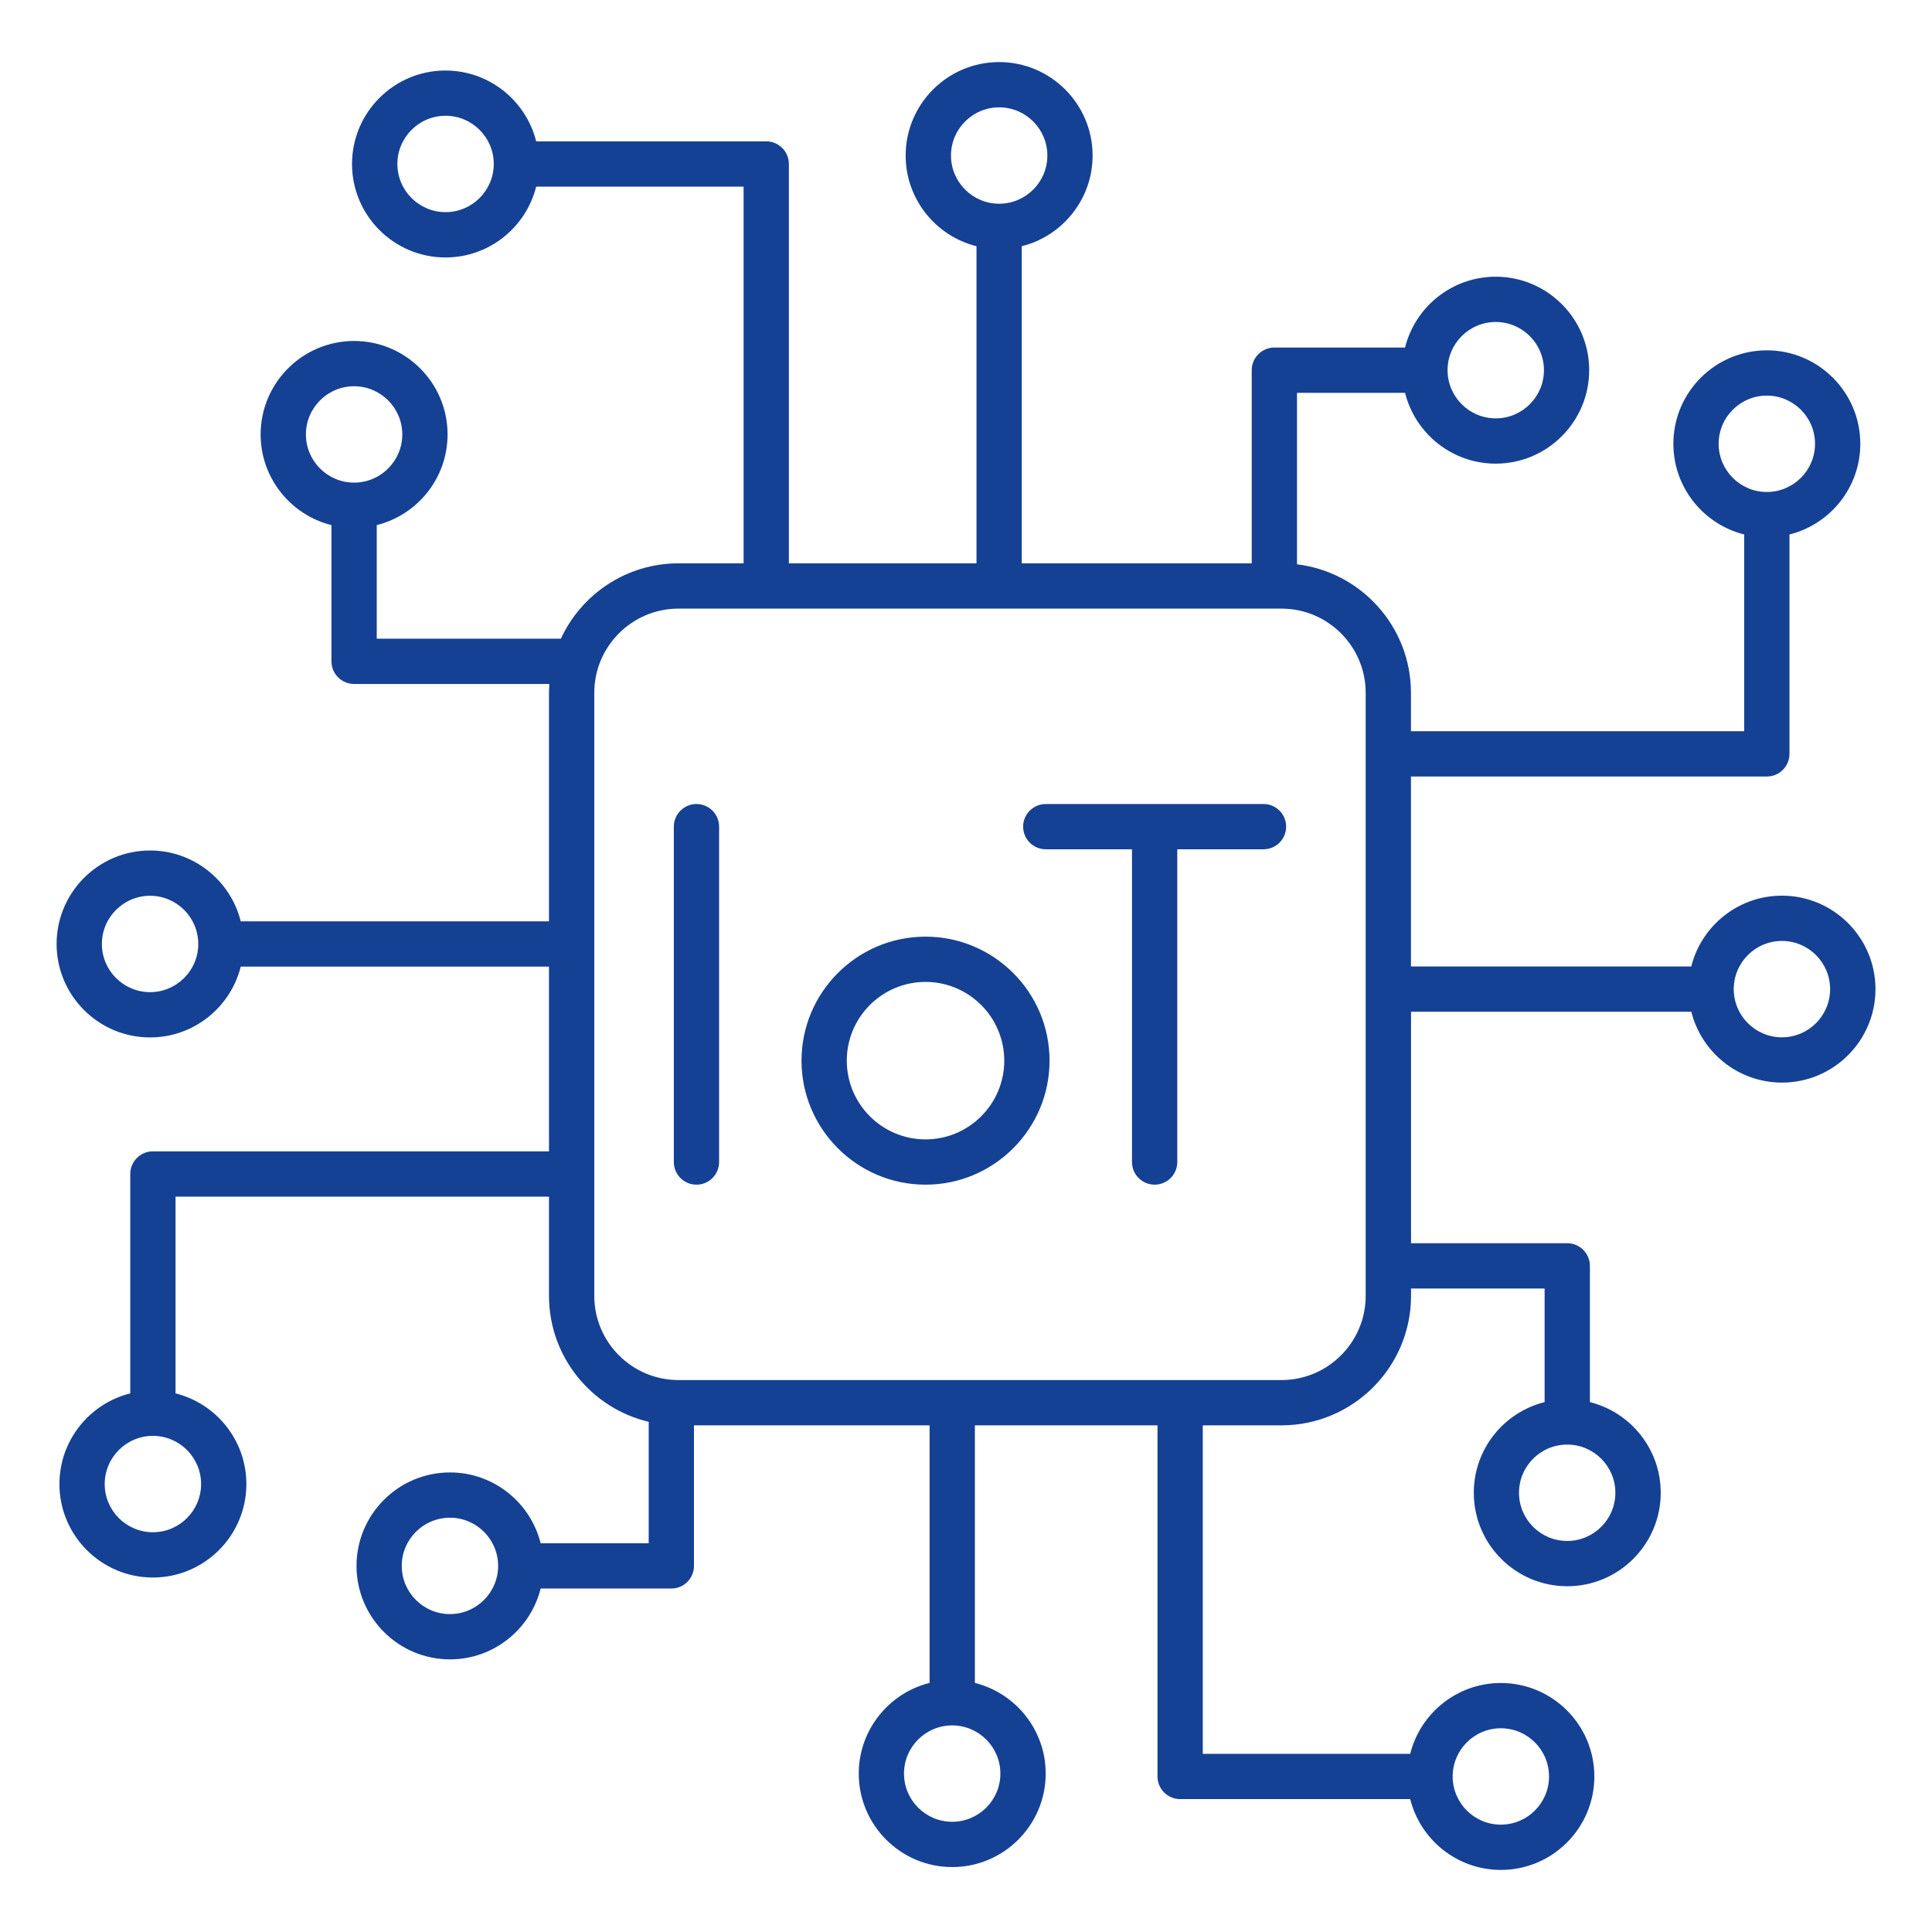
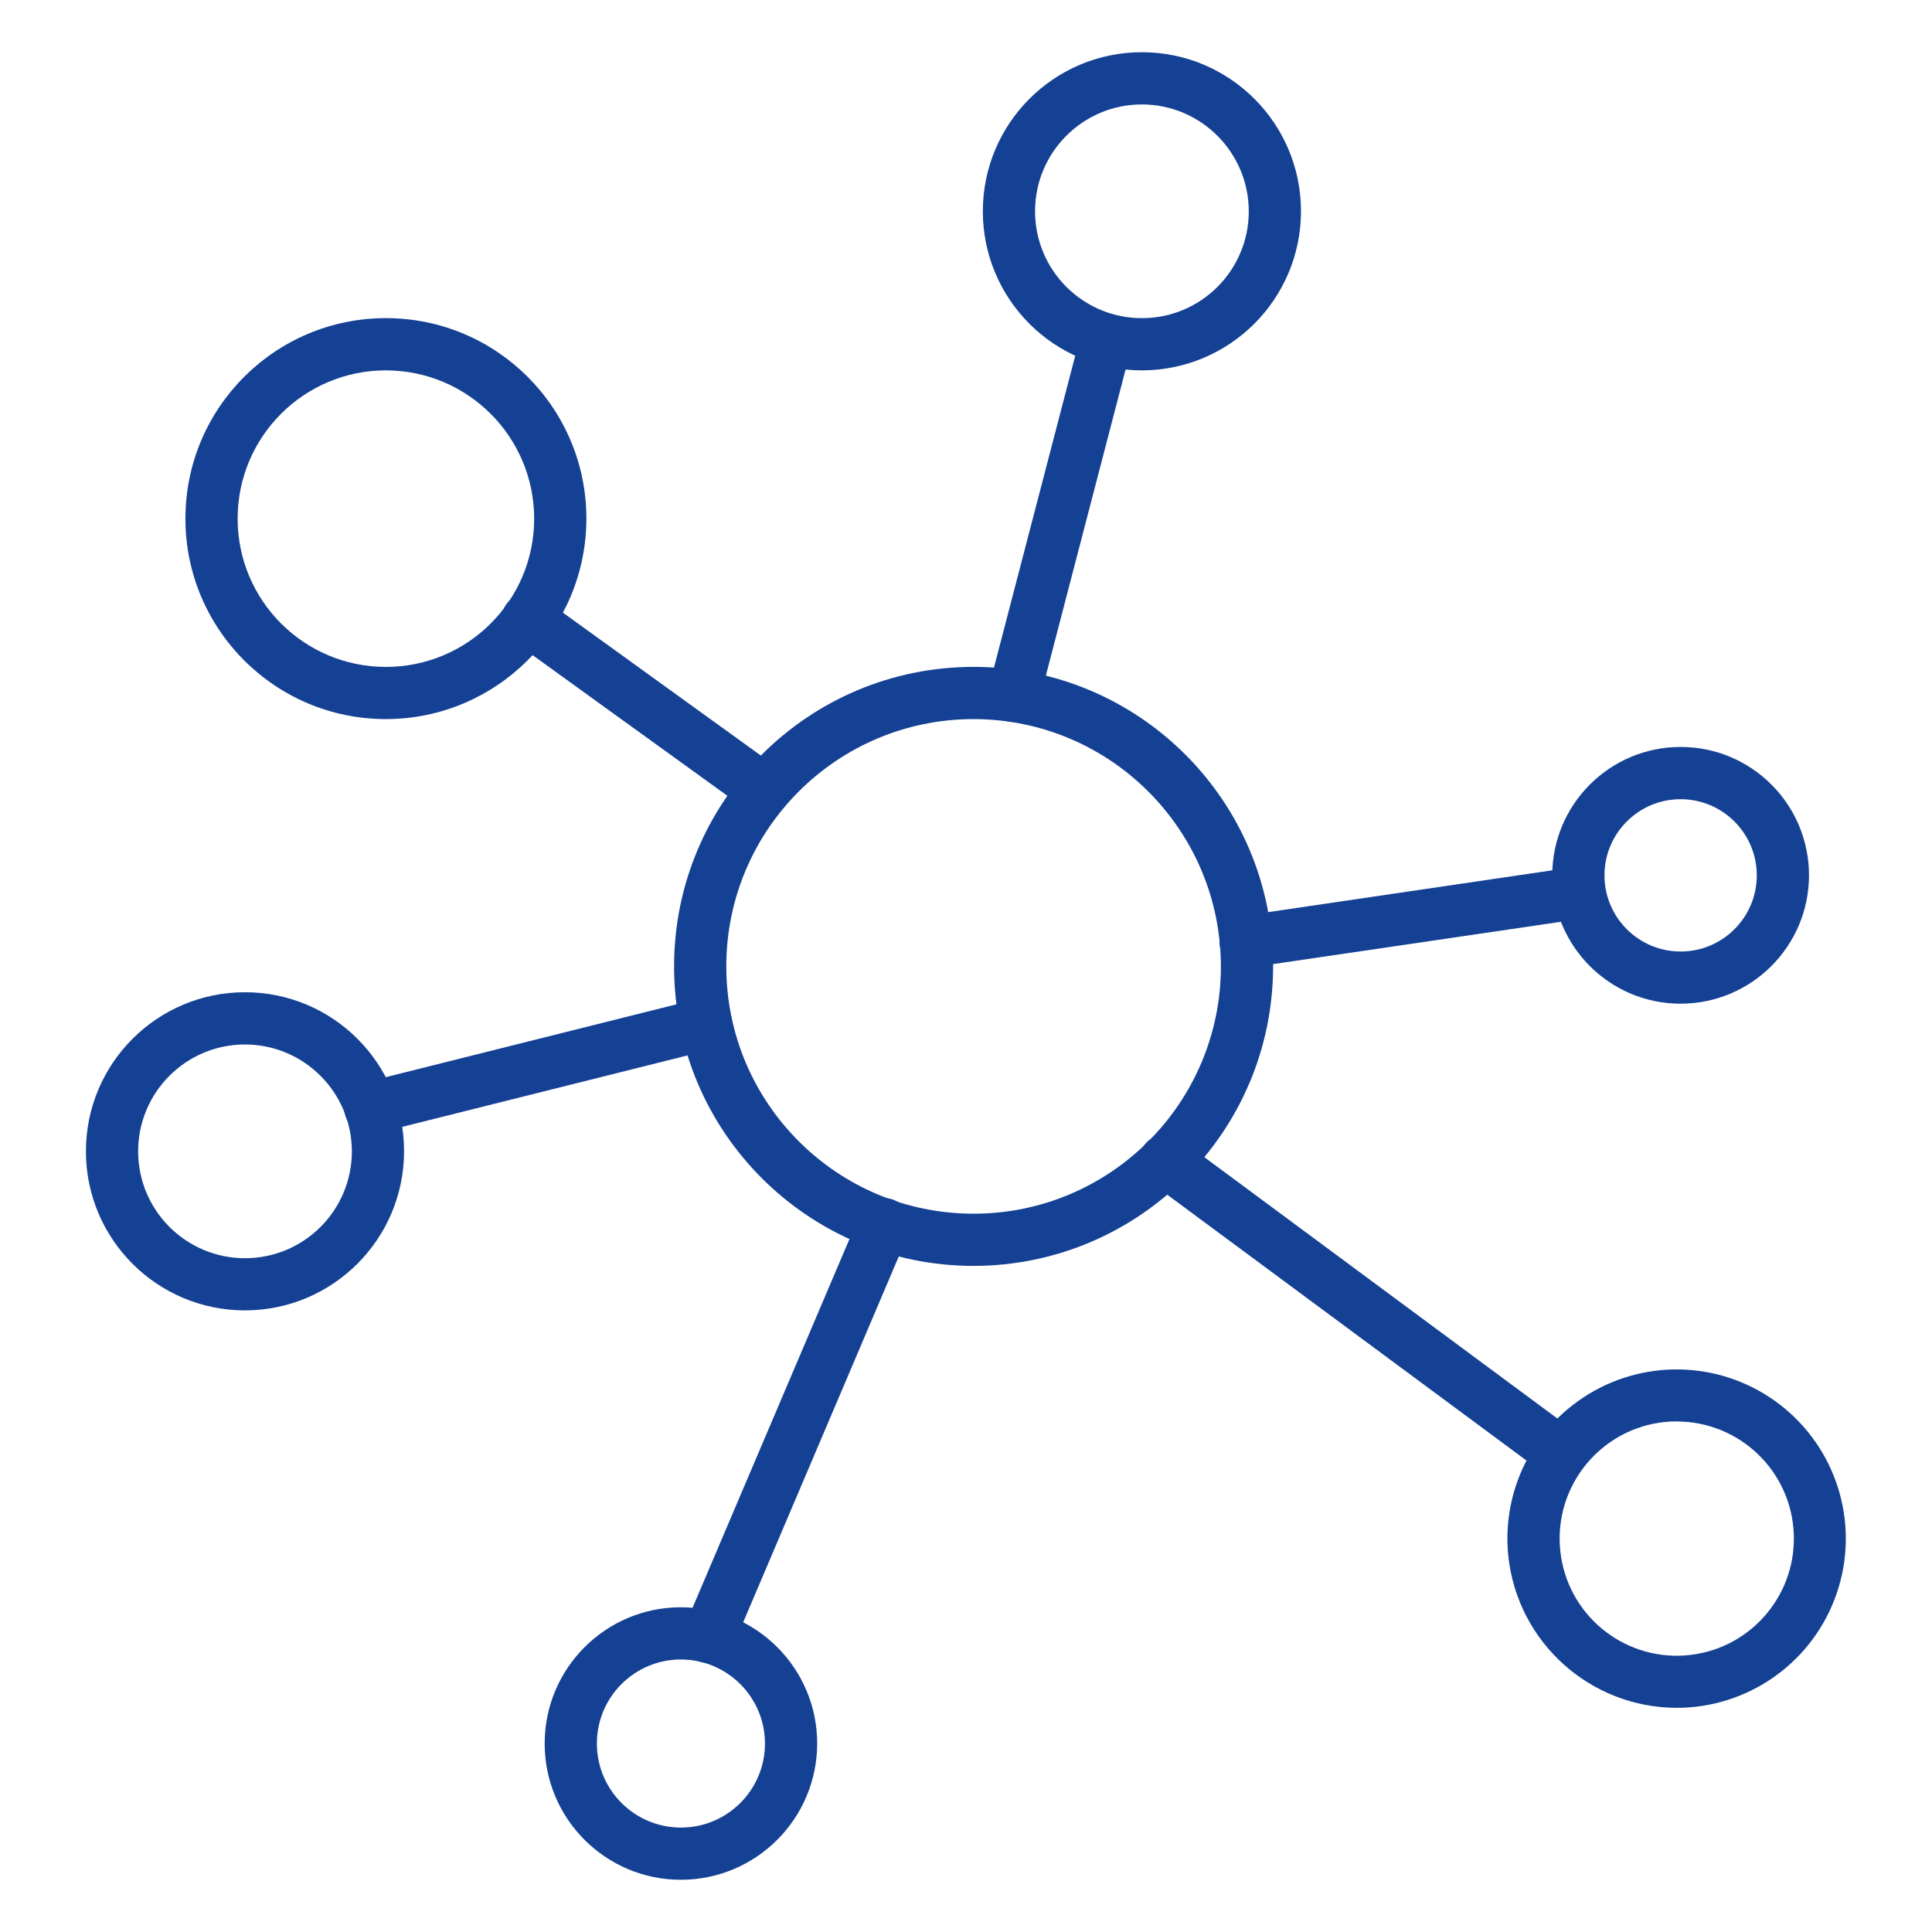
- <svg xmlns="http://www.w3.org/2000/svg" version="1.1" width="512" height="512" x="0" y="0" viewBox="0 0 512 512" style="enable-background:new 0 0 512 512" xml:space="preserve">
+ <svg xmlns="http://www.w3.org/2000/svg" version="1.1" width="512" height="512" x="0" y="0" viewBox="0 0 74 74" style="enable-background:new 0 0 512 512" xml:space="preserve" class="">
  <g>
-     <path d="M472.23 237.36c-11.59 0-21.34 8-24.03 18.77h-74.28v-50.35h94.31c3.31 0 6-2.69 6-6v-58.14C485 138.95 493 129.2 493 117.61c0-13.66-11.11-24.77-24.77-24.77s-24.77 11.11-24.77 24.77c0 11.59 8 21.34 18.77 24.03v52.14h-88.31v-10.17c0-17.53-13.21-32.02-30.2-34.06V104.1h28.63c2.69 10.77 12.44 18.77 24.03 18.77 13.66 0 24.77-11.11 24.77-24.77s-11.11-24.77-24.77-24.77c-11.59 0-21.34 8-24.03 18.77h-34.63c-3.31 0-6 2.69-6 6v51.19h-60.94V65.25c10.77-2.69 18.77-12.44 18.77-24.03 0-13.66-11.11-24.77-24.77-24.77s-24.77 11.11-24.77 24.77c0 11.59 8 21.34 18.77 24.03v84.04h-49.72V43.46c0-3.31-2.69-6-6-6h-60.97c-2.69-10.77-12.44-18.77-24.03-18.77-13.66 0-24.77 11.11-24.77 24.77s11.11 24.77 24.77 24.77c11.59 0 21.34-8 24.03-18.77h54.97v99.83H179.8c-13.8 0-25.72 8.19-31.16 19.97h-48.8v-30.1c10.77-2.69 18.77-12.44 18.77-24.03 0-13.66-11.11-24.77-24.77-24.77s-24.77 11.11-24.77 24.77c0 11.59 8 21.34 18.77 24.03v36.1c0 3.31 2.69 6 6 6h51.74c-.05.78-.09 1.56-.09 2.35v60.55H63.8c-2.69-10.77-12.44-18.77-24.03-18.77-13.66 0-24.77 11.11-24.77 24.77s11.11 24.77 24.77 24.77c11.59 0 21.34-8 24.03-18.77h81.69v48.96H40.52c-3.31 0-6 2.69-6 6v58.14c-10.77 2.69-18.77 12.44-18.77 24.03 0 13.66 11.11 24.77 24.77 24.77s24.77-11.11 24.77-24.77c0-11.59-8-21.34-18.77-24.03v-52.14h98.97v26.29c0 16.2 11.29 29.81 26.42 33.39v32.18h-28.63c-2.69-10.77-12.44-18.77-24.03-18.77-13.66 0-24.77 11.11-24.77 24.77s11.11 24.77 24.77 24.77c11.59 0 21.34-8 24.03-18.77h34.63c3.31 0 6-2.69 6-6v-37.25h62.44v68.26c-10.77 2.69-18.77 12.44-18.77 24.03 0 13.66 11.11 24.77 24.77 24.77s24.77-11.11 24.77-24.77c0-11.59-8-21.34-18.77-24.03v-68.26h48.4v93.05c0 3.31 2.69 6 6 6h60.97c2.69 10.77 12.44 18.77 24.03 18.77 13.66 0 24.77-11.11 24.77-24.77s-11.11-24.77-24.77-24.77c-11.59 0-21.34 8-24.03 18.77h-54.97v-87.05h20.87c18.93 0 34.32-15.4 34.32-34.32v-1.94h35.4v30.1c-10.77 2.69-18.77 12.44-18.77 24.03 0 13.66 11.11 24.77 24.77 24.77s24.77-11.11 24.77-24.77c0-11.59-8-21.34-18.77-24.03v-36.1c0-3.31-2.69-6-6-6h-41.4v-61.34h74.28c2.69 10.77 12.44 18.77 24.03 18.77 13.66 0 24.77-11.11 24.77-24.77s-11.13-24.77-24.79-24.77zm-16.77-119.75c0-7.04 5.73-12.77 12.77-12.77S481 110.57 481 117.61s-5.73 12.77-12.77 12.77-12.77-5.73-12.77-12.77zm-59.07-32.28c7.04 0 12.77 5.73 12.77 12.77s-5.73 12.77-12.77 12.77-12.77-5.73-12.77-12.77 5.73-12.77 12.77-12.77zM252.02 41.22c0-7.04 5.73-12.77 12.77-12.77s12.77 5.73 12.77 12.77-5.73 12.77-12.77 12.77-12.77-5.73-12.77-12.77zm-133.94 15c-7.04 0-12.77-5.73-12.77-12.77s5.73-12.77 12.77-12.77 12.77 5.73 12.77 12.77-5.73 12.77-12.77 12.77zm-37.01 58.91c0-7.04 5.73-12.77 12.77-12.77s12.77 5.73 12.77 12.77-5.73 12.77-12.77 12.77-12.77-5.73-12.77-12.77zm-41.3 147.8c-7.04 0-12.77-5.73-12.77-12.77s5.73-12.77 12.77-12.77 12.77 5.73 12.77 12.77-5.73 12.77-12.77 12.77zm13.52 130.36c0 7.04-5.73 12.77-12.77 12.77s-12.77-5.73-12.77-12.77 5.73-12.77 12.77-12.77 12.77 5.73 12.77 12.77zm65.95 34.46c-7.04 0-12.77-5.73-12.77-12.77s5.73-12.77 12.77-12.77 12.77 5.73 12.77 12.77-5.73 12.77-12.77 12.77zm145.87 42.27c0 7.04-5.73 12.77-12.77 12.77s-12.77-5.73-12.77-12.77 5.73-12.77 12.77-12.77 12.77 5.73 12.77 12.77zm132.63-12.01c7.04 0 12.77 5.73 12.77 12.77s-5.73 12.77-12.77 12.77-12.77-5.73-12.77-12.77 5.72-12.77 12.77-12.77zm-35.82-114.6c0 12.31-10.01 22.32-22.32 22.32H179.81c-12.31 0-22.32-10.01-22.32-22.32v-159.8c0-12.31 10.01-22.32 22.32-22.32H339.6c12.31 0 22.32 10.01 22.32 22.32zm66.17 52.19c0 7.04-5.73 12.77-12.77 12.77s-12.77-5.73-12.77-12.77 5.73-12.77 12.77-12.77 12.77 5.73 12.77 12.77zm44.14-120.7c-7.04 0-12.77-5.73-12.77-12.77s5.73-12.77 12.77-12.77S485 255.09 485 262.13s-5.73 12.77-12.77 12.77zm-281.66-55.83v88.88c0 3.31-2.69 6-6 6s-6-2.69-6-6v-88.88c0-3.31 2.69-6 6-6s6 2.69 6 6zm54.71 29.15c-18.12 0-32.87 14.74-32.87 32.86s14.74 32.87 32.87 32.87c18.12 0 32.86-14.74 32.86-32.87.01-18.12-14.74-32.86-32.86-32.86zm0 53.73c-11.51 0-20.87-9.36-20.87-20.87s9.36-20.86 20.87-20.86c11.5 0 20.86 9.36 20.86 20.86s-9.35 20.87-20.86 20.87zm95.56-82.88c0 3.31-2.69 6-6 6h-22.85v82.88c0 3.31-2.69 6-6 6s-6-2.69-6-6v-82.88h-22.85c-3.31 0-6-2.69-6-6s2.69-6 6-6h57.71c3.31 0 5.99 2.69 5.99 6z" fill="#154194" opacity="1" data-original="#000000" />
+     <path d="M37.291 48.487a11.472 11.472 0 1 1 11.472-11.472 11.485 11.485 0 0 1-11.472 11.472zm0-20.944a9.472 9.472 0 1 0 9.472 9.472 9.483 9.483 0 0 0-9.472-9.472z" fill="#154194" opacity="1" data-original="#000000" />
+     <path d="M47.712 37.075a1 1 0 0 1-.144-1.99L60.373 33.2a1 1 0 0 1 .291 1.978l-12.8 1.882a1.05 1.05 0 0 1-.152.015zM59.79 56.68a1 1 0 0 1-.595-.2l-15.16-11.219a1 1 0 1 1 1.191-1.607l15.16 11.222a1 1 0 0 1-.6 1.8zM27.137 63.7a1 1 0 0 1-.92-1.392l6.721-15.795a1 1 0 1 1 1.84.783l-6.72 15.8a1 1 0 0 1-.921.604zM14.182 43.437a1 1 0 0 1-.242-1.97l12.86-3.222a1 1 0 0 1 .487 1.941l-12.861 3.221a1.019 1.019 0 0 1-.244.03zM29.273 31.267a1 1 0 0 1-.585-.189l-9.052-6.536a1 1 0 1 1 1.171-1.621l9.052 6.536a1 1 0 0 1-.586 1.81zM38.823 27.653a1 1 0 0 1-.968-1.252l3.556-13.648a1 1 0 0 1 1.936.5l-3.556 13.652a1 1 0 0 1-.968.748z" fill="#154194" opacity="1" data-original="#000000" />
+     <path d="M14.781 27.543a7.679 7.679 0 1 1 7.679-7.678 7.687 7.687 0 0 1-7.679 7.678zm0-13.357a5.679 5.679 0 1 0 5.679 5.679 5.685 5.685 0 0 0-5.679-5.679zM43.738 14.186a6.093 6.093 0 1 1 6.093-6.093 6.1 6.1 0 0 1-6.093 6.093zm0-10.186a4.093 4.093 0 1 0 4.093 4.093A4.1 4.1 0 0 0 43.738 4zM64.372 38.444a4.917 4.917 0 1 1 4.917-4.917 4.922 4.922 0 0 1-4.917 4.917zm0-7.833a2.917 2.917 0 1 0 2.917 2.916 2.92 2.92 0 0 0-2.917-2.916zM64.218 65.414a6.5 6.5 0 0 1-6.446-5.809 6.481 6.481 0 1 1 6.446 5.809zm.008-10.972a4.431 4.431 0 0 0-.472.025 4.49 4.49 0 0 0-3.992 4.933 4.486 4.486 0 1 0 4.464-4.954zM26.078 72a5.219 5.219 0 1 1 5.222-5.219A5.225 5.225 0 0 1 26.078 72zm0-8.438a3.219 3.219 0 1 0 3.222 3.219 3.223 3.223 0 0 0-3.222-3.219zM9.384 50.191a6.093 6.093 0 1 1 6.093-6.091 6.1 6.1 0 0 1-6.093 6.091zm0-10.185a4.093 4.093 0 1 0 4.093 4.094 4.1 4.1 0 0 0-4.093-4.094z" fill="#154194" opacity="1" data-original="#000000" />
  </g>
</svg>
